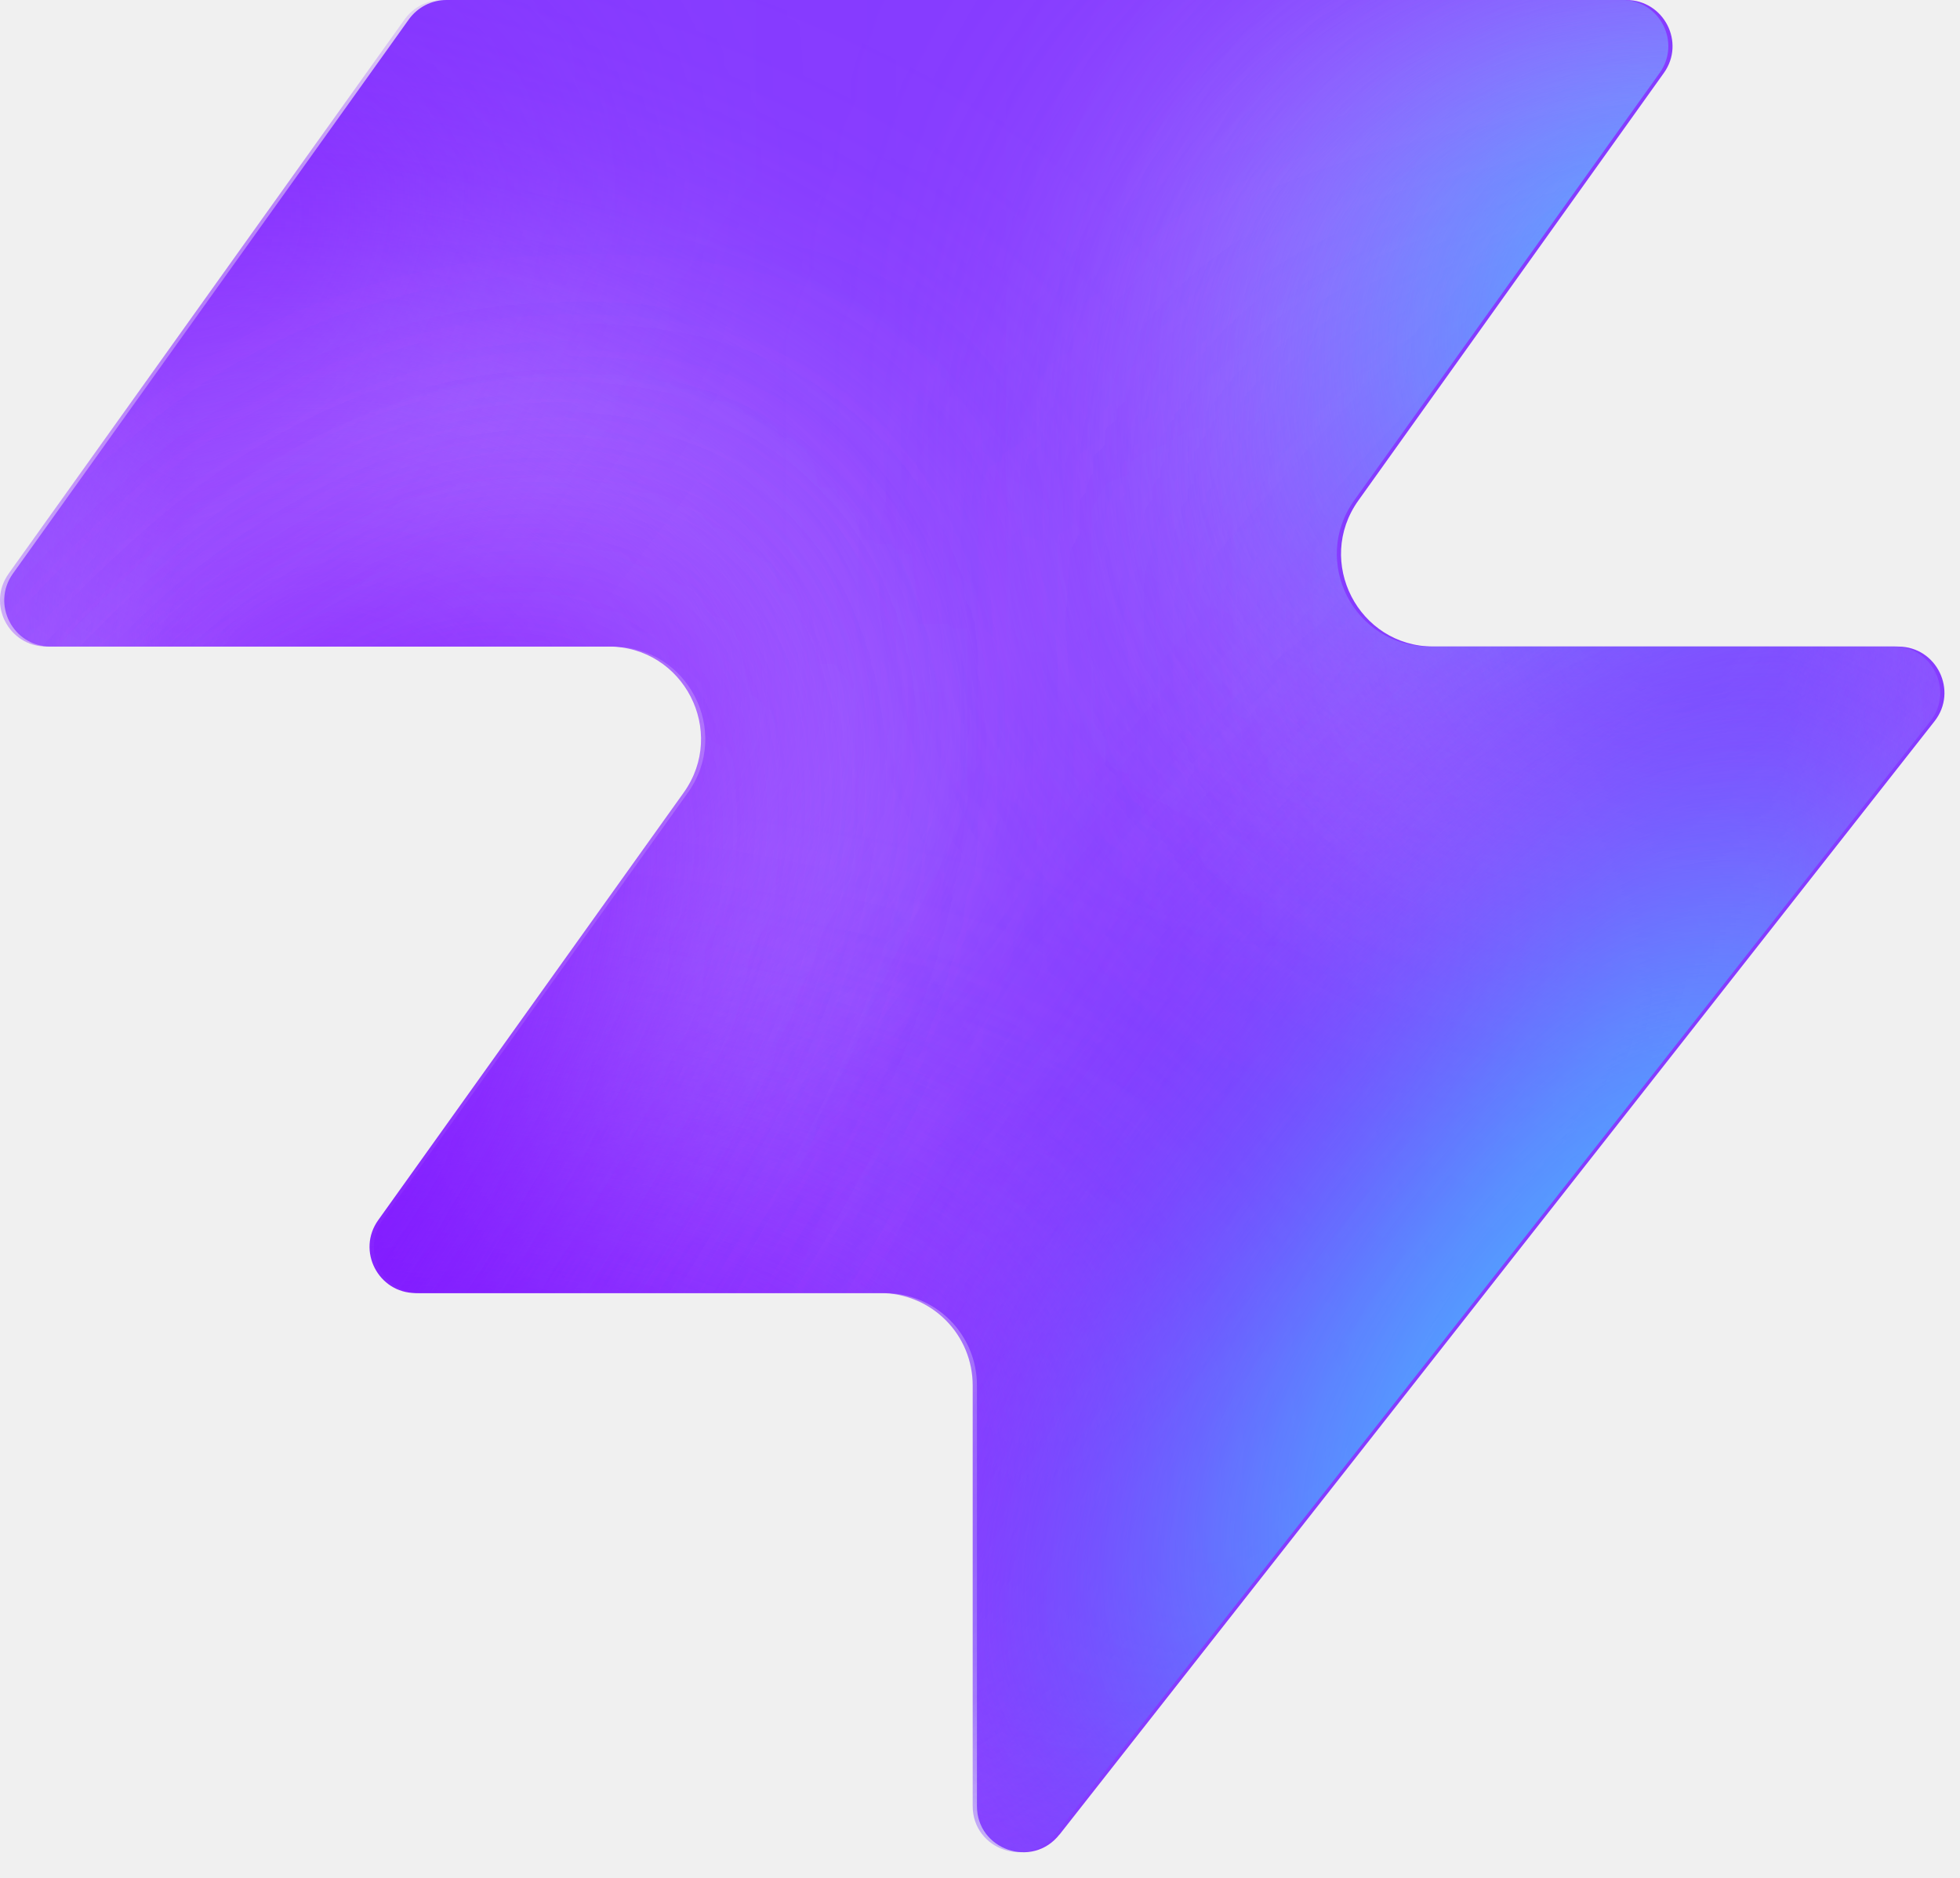
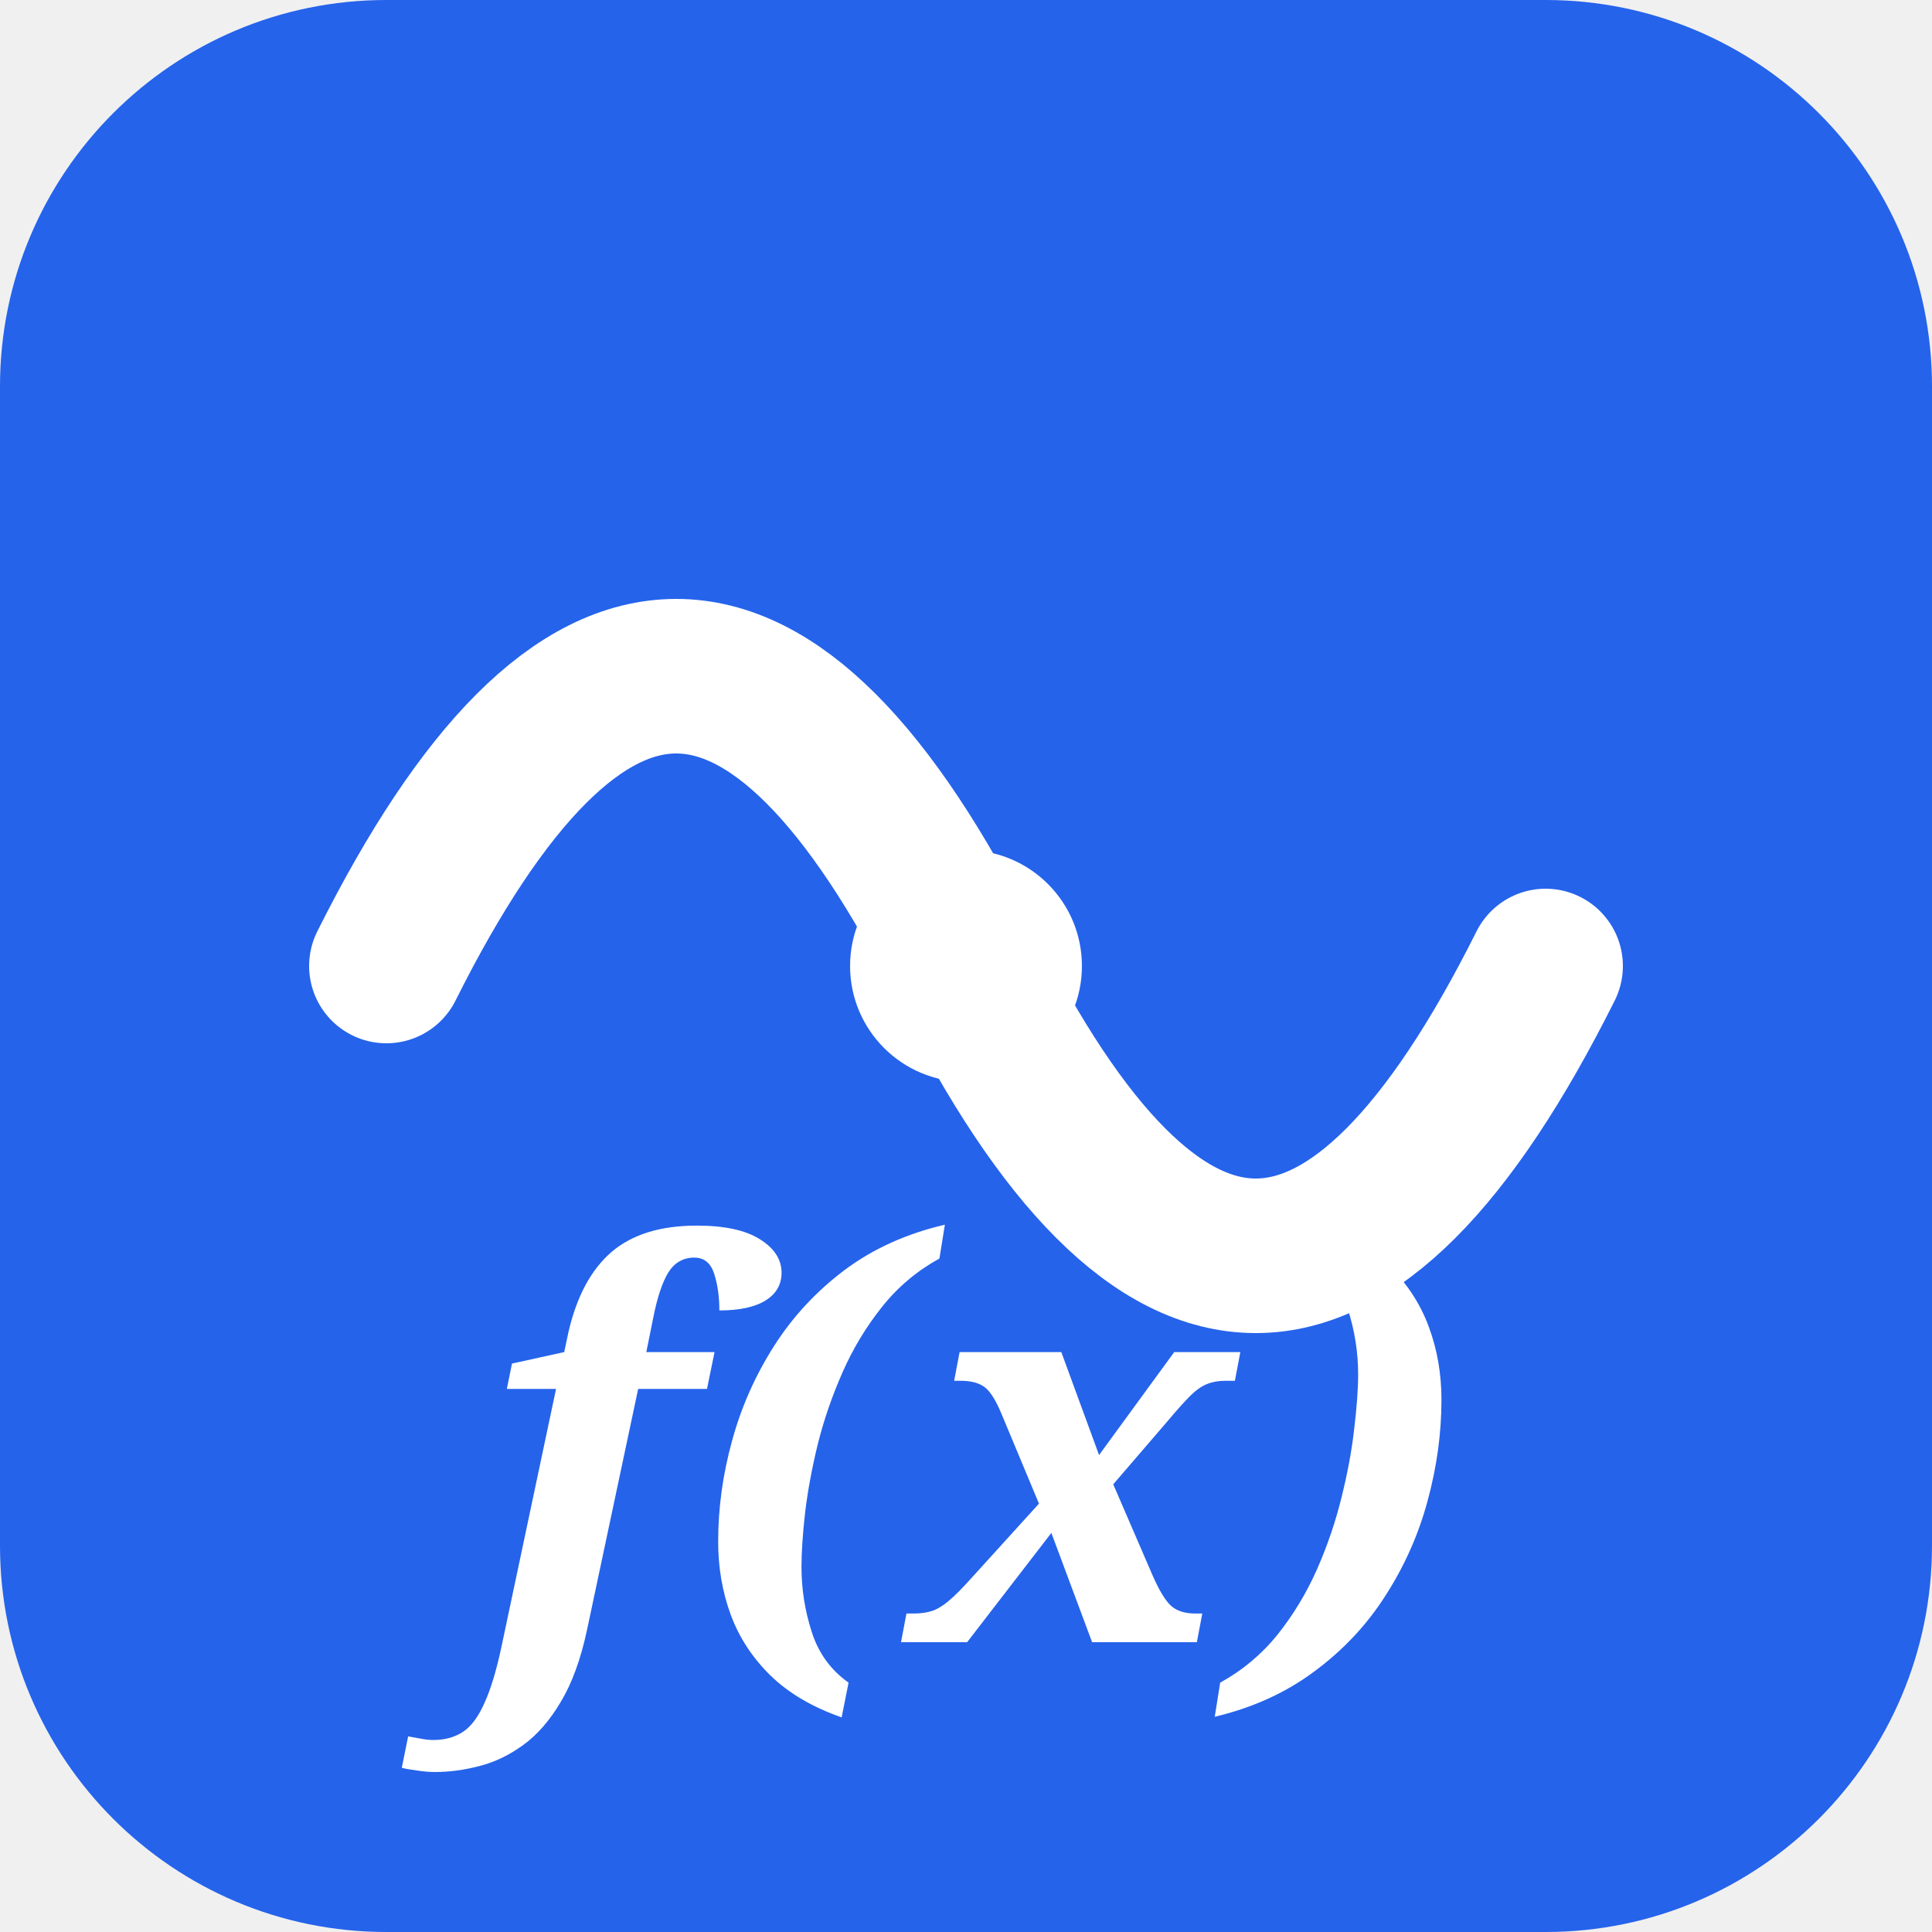
- <svg xmlns="http://www.w3.org/2000/svg" width="48" height="46" fill="none" viewBox="0 0 48 46">
-   <path fill="#863bff" d="M25.946 44.938c-.664.845-2.021.375-2.021-.698V33.937a2.26 2.26 0 0 0-2.262-2.262H10.287c-.92 0-1.456-1.04-.92-1.788l7.48-10.471c1.07-1.497 0-3.578-1.842-3.578H1.237c-.92 0-1.456-1.04-.92-1.788L10.013.474c.214-.297.556-.474.92-.474h28.894c.92 0 1.456 1.04.92 1.788l-7.48 10.471c-1.07 1.498 0 3.579 1.842 3.579h11.377c.943 0 1.473 1.088.89 1.83L25.947 44.94z" style="fill:#863bff;fill:color(display-p3 .525 .23 1);fill-opacity:1" />
-   <mask id="a" width="48" height="46" x="0" y="0" maskUnits="userSpaceOnUse" style="mask-type:alpha">
-     <path fill="#000" d="M25.842 44.938c-.664.844-2.021.375-2.021-.698V33.937a2.26 2.26 0 0 0-2.262-2.262H10.183c-.92 0-1.456-1.04-.92-1.788l7.48-10.471c1.07-1.498 0-3.579-1.842-3.579H1.133c-.92 0-1.456-1.04-.92-1.787L9.91.473c.214-.297.556-.474.92-.474h28.894c.92 0 1.456 1.04.92 1.788l-7.48 10.471c-1.07 1.498 0 3.578 1.842 3.578h11.377c.943 0 1.473 1.088.89 1.832L25.843 44.94z" style="fill:#000;fill-opacity:1" />
-   </mask>
-   <g mask="url(#a)">
-     <g filter="url(#b)">
-       <ellipse cx="5.508" cy="14.704" fill="#ede6ff" rx="5.508" ry="14.704" style="fill:#ede6ff;fill:color(display-p3 .927 .903 1);fill-opacity:1" transform="matrix(.00324 1 1 -.00324 -4.47 31.516)" />
-     </g>
-     <g filter="url(#c)">
-       <ellipse cx="10.399" cy="29.851" fill="#ede6ff" rx="10.399" ry="29.851" style="fill:#ede6ff;fill:color(display-p3 .927 .903 1);fill-opacity:1" transform="matrix(.00324 1 1 -.00324 -39.328 7.883)" />
-     </g>
-     <g filter="url(#d)">
-       <ellipse cx="5.508" cy="30.487" fill="#7e14ff" rx="5.508" ry="30.487" style="fill:#7e14ff;fill:color(display-p3 .492 .077 1);fill-opacity:1" transform="rotate(89.814 -25.913 -14.639)scale(1 -1)" />
-     </g>
-     <g filter="url(#e)">
-       <ellipse cx="5.508" cy="30.599" fill="#7e14ff" rx="5.508" ry="30.599" style="fill:#7e14ff;fill:color(display-p3 .492 .077 1);fill-opacity:1" transform="rotate(89.814 -32.644 -3.334)scale(1 -1)" />
-     </g>
-     <g filter="url(#f)">
-       <ellipse cx="5.508" cy="30.599" fill="#7e14ff" rx="5.508" ry="30.599" style="fill:#7e14ff;fill:color(display-p3 .492 .077 1);fill-opacity:1" transform="matrix(.00324 1 1 -.00324 -34.34 30.47)" />
-     </g>
-     <g filter="url(#g)">
-       <ellipse cx="14.072" cy="22.078" fill="#ede6ff" rx="14.072" ry="22.078" style="fill:#ede6ff;fill:color(display-p3 .927 .903 1);fill-opacity:1" transform="rotate(93.35 24.506 48.493)scale(-1 1)" />
-     </g>
-     <g filter="url(#h)">
-       <ellipse cx="3.47" cy="21.501" fill="#7e14ff" rx="3.47" ry="21.501" style="fill:#7e14ff;fill:color(display-p3 .492 .077 1);fill-opacity:1" transform="rotate(89.009 28.708 47.59)scale(-1 1)" />
-     </g>
-     <g filter="url(#i)">
-       <ellipse cx="3.47" cy="21.501" fill="#7e14ff" rx="3.47" ry="21.501" style="fill:#7e14ff;fill:color(display-p3 .492 .077 1);fill-opacity:1" transform="rotate(89.009 28.708 47.59)scale(-1 1)" />
-     </g>
-     <g filter="url(#j)">
-       <ellipse cx=".387" cy="8.972" fill="#7e14ff" rx="4.407" ry="29.108" style="fill:#7e14ff;fill:color(display-p3 .492 .077 1);fill-opacity:1" transform="rotate(39.51 .387 8.972)" />
-     </g>
-     <g filter="url(#k)">
-       <ellipse cx="47.523" cy="-6.092" fill="#7e14ff" rx="4.407" ry="29.108" style="fill:#7e14ff;fill:color(display-p3 .492 .077 1);fill-opacity:1" transform="rotate(37.892 47.523 -6.092)" />
-     </g>
-     <g filter="url(#l)">
-       <ellipse cx="41.412" cy="6.333" fill="#47bfff" rx="5.971" ry="9.665" style="fill:#47bfff;fill:color(display-p3 .28 .748 1);fill-opacity:1" transform="rotate(37.892 41.412 6.333)" />
-     </g>
-     <g filter="url(#m)">
-       <ellipse cx="-1.879" cy="38.332" fill="#7e14ff" rx="4.407" ry="29.108" style="fill:#7e14ff;fill:color(display-p3 .492 .077 1);fill-opacity:1" transform="rotate(37.892 -1.88 38.332)" />
-     </g>
-     <g filter="url(#n)">
-       <ellipse cx="-1.879" cy="38.332" fill="#7e14ff" rx="4.407" ry="29.108" style="fill:#7e14ff;fill:color(display-p3 .492 .077 1);fill-opacity:1" transform="rotate(37.892 -1.88 38.332)" />
-     </g>
-     <g filter="url(#o)">
-       <ellipse cx="35.651" cy="29.907" fill="#7e14ff" rx="4.407" ry="29.108" style="fill:#7e14ff;fill:color(display-p3 .492 .077 1);fill-opacity:1" transform="rotate(37.892 35.651 29.907)" />
-     </g>
-     <g filter="url(#p)">
-       <ellipse cx="38.418" cy="32.4" fill="#47bfff" rx="5.971" ry="15.297" style="fill:#47bfff;fill:color(display-p3 .28 .748 1);fill-opacity:1" transform="rotate(37.892 38.418 32.4)" />
-     </g>
-   </g>
-   <defs>
-     <filter id="b" width="60.045" height="41.654" x="-19.77" y="16.149" color-interpolation-filters="sRGB" filterUnits="userSpaceOnUse">
-       <feFlood flood-opacity="0" result="BackgroundImageFix" />
-       <feBlend in="SourceGraphic" in2="BackgroundImageFix" result="shape" />
-       <feGaussianBlur result="effect1_foregroundBlur_2002_17158" stdDeviation="7.659" />
-     </filter>
-     <filter id="c" width="90.34" height="51.437" x="-54.613" y="-7.533" color-interpolation-filters="sRGB" filterUnits="userSpaceOnUse">
-       <feFlood flood-opacity="0" result="BackgroundImageFix" />
-       <feBlend in="SourceGraphic" in2="BackgroundImageFix" result="shape" />
-       <feGaussianBlur result="effect1_foregroundBlur_2002_17158" stdDeviation="7.659" />
-     </filter>
-     <filter id="d" width="79.355" height="29.4" x="-49.64" y="2.03" color-interpolation-filters="sRGB" filterUnits="userSpaceOnUse">
-       <feFlood flood-opacity="0" result="BackgroundImageFix" />
-       <feBlend in="SourceGraphic" in2="BackgroundImageFix" result="shape" />
-       <feGaussianBlur result="effect1_foregroundBlur_2002_17158" stdDeviation="4.596" />
-     </filter>
-     <filter id="e" width="79.579" height="29.4" x="-45.045" y="20.029" color-interpolation-filters="sRGB" filterUnits="userSpaceOnUse">
-       <feFlood flood-opacity="0" result="BackgroundImageFix" />
-       <feBlend in="SourceGraphic" in2="BackgroundImageFix" result="shape" />
-       <feGaussianBlur result="effect1_foregroundBlur_2002_17158" stdDeviation="4.596" />
-     </filter>
-     <filter id="f" width="79.579" height="29.4" x="-43.513" y="21.178" color-interpolation-filters="sRGB" filterUnits="userSpaceOnUse">
-       <feFlood flood-opacity="0" result="BackgroundImageFix" />
-       <feBlend in="SourceGraphic" in2="BackgroundImageFix" result="shape" />
-       <feGaussianBlur result="effect1_foregroundBlur_2002_17158" stdDeviation="4.596" />
-     </filter>
-     <filter id="g" width="74.749" height="58.852" x="15.756" y="-17.901" color-interpolation-filters="sRGB" filterUnits="userSpaceOnUse">
-       <feFlood flood-opacity="0" result="BackgroundImageFix" />
-       <feBlend in="SourceGraphic" in2="BackgroundImageFix" result="shape" />
-       <feGaussianBlur result="effect1_foregroundBlur_2002_17158" stdDeviation="7.659" />
-     </filter>
-     <filter id="h" width="61.377" height="25.362" x="23.548" y="2.284" color-interpolation-filters="sRGB" filterUnits="userSpaceOnUse">
-       <feFlood flood-opacity="0" result="BackgroundImageFix" />
-       <feBlend in="SourceGraphic" in2="BackgroundImageFix" result="shape" />
-       <feGaussianBlur result="effect1_foregroundBlur_2002_17158" stdDeviation="4.596" />
-     </filter>
-     <filter id="i" width="61.377" height="25.362" x="23.548" y="2.284" color-interpolation-filters="sRGB" filterUnits="userSpaceOnUse">
-       <feFlood flood-opacity="0" result="BackgroundImageFix" />
-       <feBlend in="SourceGraphic" in2="BackgroundImageFix" result="shape" />
-       <feGaussianBlur result="effect1_foregroundBlur_2002_17158" stdDeviation="4.596" />
-     </filter>
-     <filter id="j" width="56.045" height="63.649" x="-27.636" y="-22.853" color-interpolation-filters="sRGB" filterUnits="userSpaceOnUse">
-       <feFlood flood-opacity="0" result="BackgroundImageFix" />
-       <feBlend in="SourceGraphic" in2="BackgroundImageFix" result="shape" />
-       <feGaussianBlur result="effect1_foregroundBlur_2002_17158" stdDeviation="4.596" />
-     </filter>
-     <filter id="k" width="54.814" height="64.646" x="20.116" y="-38.415" color-interpolation-filters="sRGB" filterUnits="userSpaceOnUse">
-       <feFlood flood-opacity="0" result="BackgroundImageFix" />
-       <feBlend in="SourceGraphic" in2="BackgroundImageFix" result="shape" />
-       <feGaussianBlur result="effect1_foregroundBlur_2002_17158" stdDeviation="4.596" />
-     </filter>
-     <filter id="l" width="33.541" height="35.313" x="24.641" y="-11.323" color-interpolation-filters="sRGB" filterUnits="userSpaceOnUse">
-       <feFlood flood-opacity="0" result="BackgroundImageFix" />
-       <feBlend in="SourceGraphic" in2="BackgroundImageFix" result="shape" />
-       <feGaussianBlur result="effect1_foregroundBlur_2002_17158" stdDeviation="4.596" />
-     </filter>
-     <filter id="m" width="54.814" height="64.646" x="-29.286" y="6.009" color-interpolation-filters="sRGB" filterUnits="userSpaceOnUse">
-       <feFlood flood-opacity="0" result="BackgroundImageFix" />
-       <feBlend in="SourceGraphic" in2="BackgroundImageFix" result="shape" />
-       <feGaussianBlur result="effect1_foregroundBlur_2002_17158" stdDeviation="4.596" />
-     </filter>
-     <filter id="n" width="54.814" height="64.646" x="-29.286" y="6.009" color-interpolation-filters="sRGB" filterUnits="userSpaceOnUse">
-       <feFlood flood-opacity="0" result="BackgroundImageFix" />
-       <feBlend in="SourceGraphic" in2="BackgroundImageFix" result="shape" />
-       <feGaussianBlur result="effect1_foregroundBlur_2002_17158" stdDeviation="4.596" />
-     </filter>
-     <filter id="o" width="54.814" height="64.646" x="8.244" y="-2.416" color-interpolation-filters="sRGB" filterUnits="userSpaceOnUse">
-       <feFlood flood-opacity="0" result="BackgroundImageFix" />
-       <feBlend in="SourceGraphic" in2="BackgroundImageFix" result="shape" />
-       <feGaussianBlur result="effect1_foregroundBlur_2002_17158" stdDeviation="4.596" />
-     </filter>
-     <filter id="p" width="39.409" height="43.623" x="18.713" y="10.588" color-interpolation-filters="sRGB" filterUnits="userSpaceOnUse">
-       <feFlood flood-opacity="0" result="BackgroundImageFix" />
-       <feBlend in="SourceGraphic" in2="BackgroundImageFix" result="shape" />
-       <feGaussianBlur result="effect1_foregroundBlur_2002_17158" stdDeviation="4.596" />
-     </filter>
-   </defs>
+ <svg xmlns="http://www.w3.org/2000/svg" viewBox="0 0 100 100">
+   <rect width="100" height="100" rx="20" fill="#2563eb" />
+   <path d="M20 50 Q 35 20, 50 50 T 80 50" fill="none" stroke="#ffffff" stroke-width="8" stroke-linecap="round" />
+   <circle cx="50" cy="50" r="6" fill="#ffffff" />
+   <text x="50" y="85" font-family="serif" font-style="italic" font-weight="bold" font-size="28" fill="#ffffff" text-anchor="middle">f(x)</text>
</svg>
